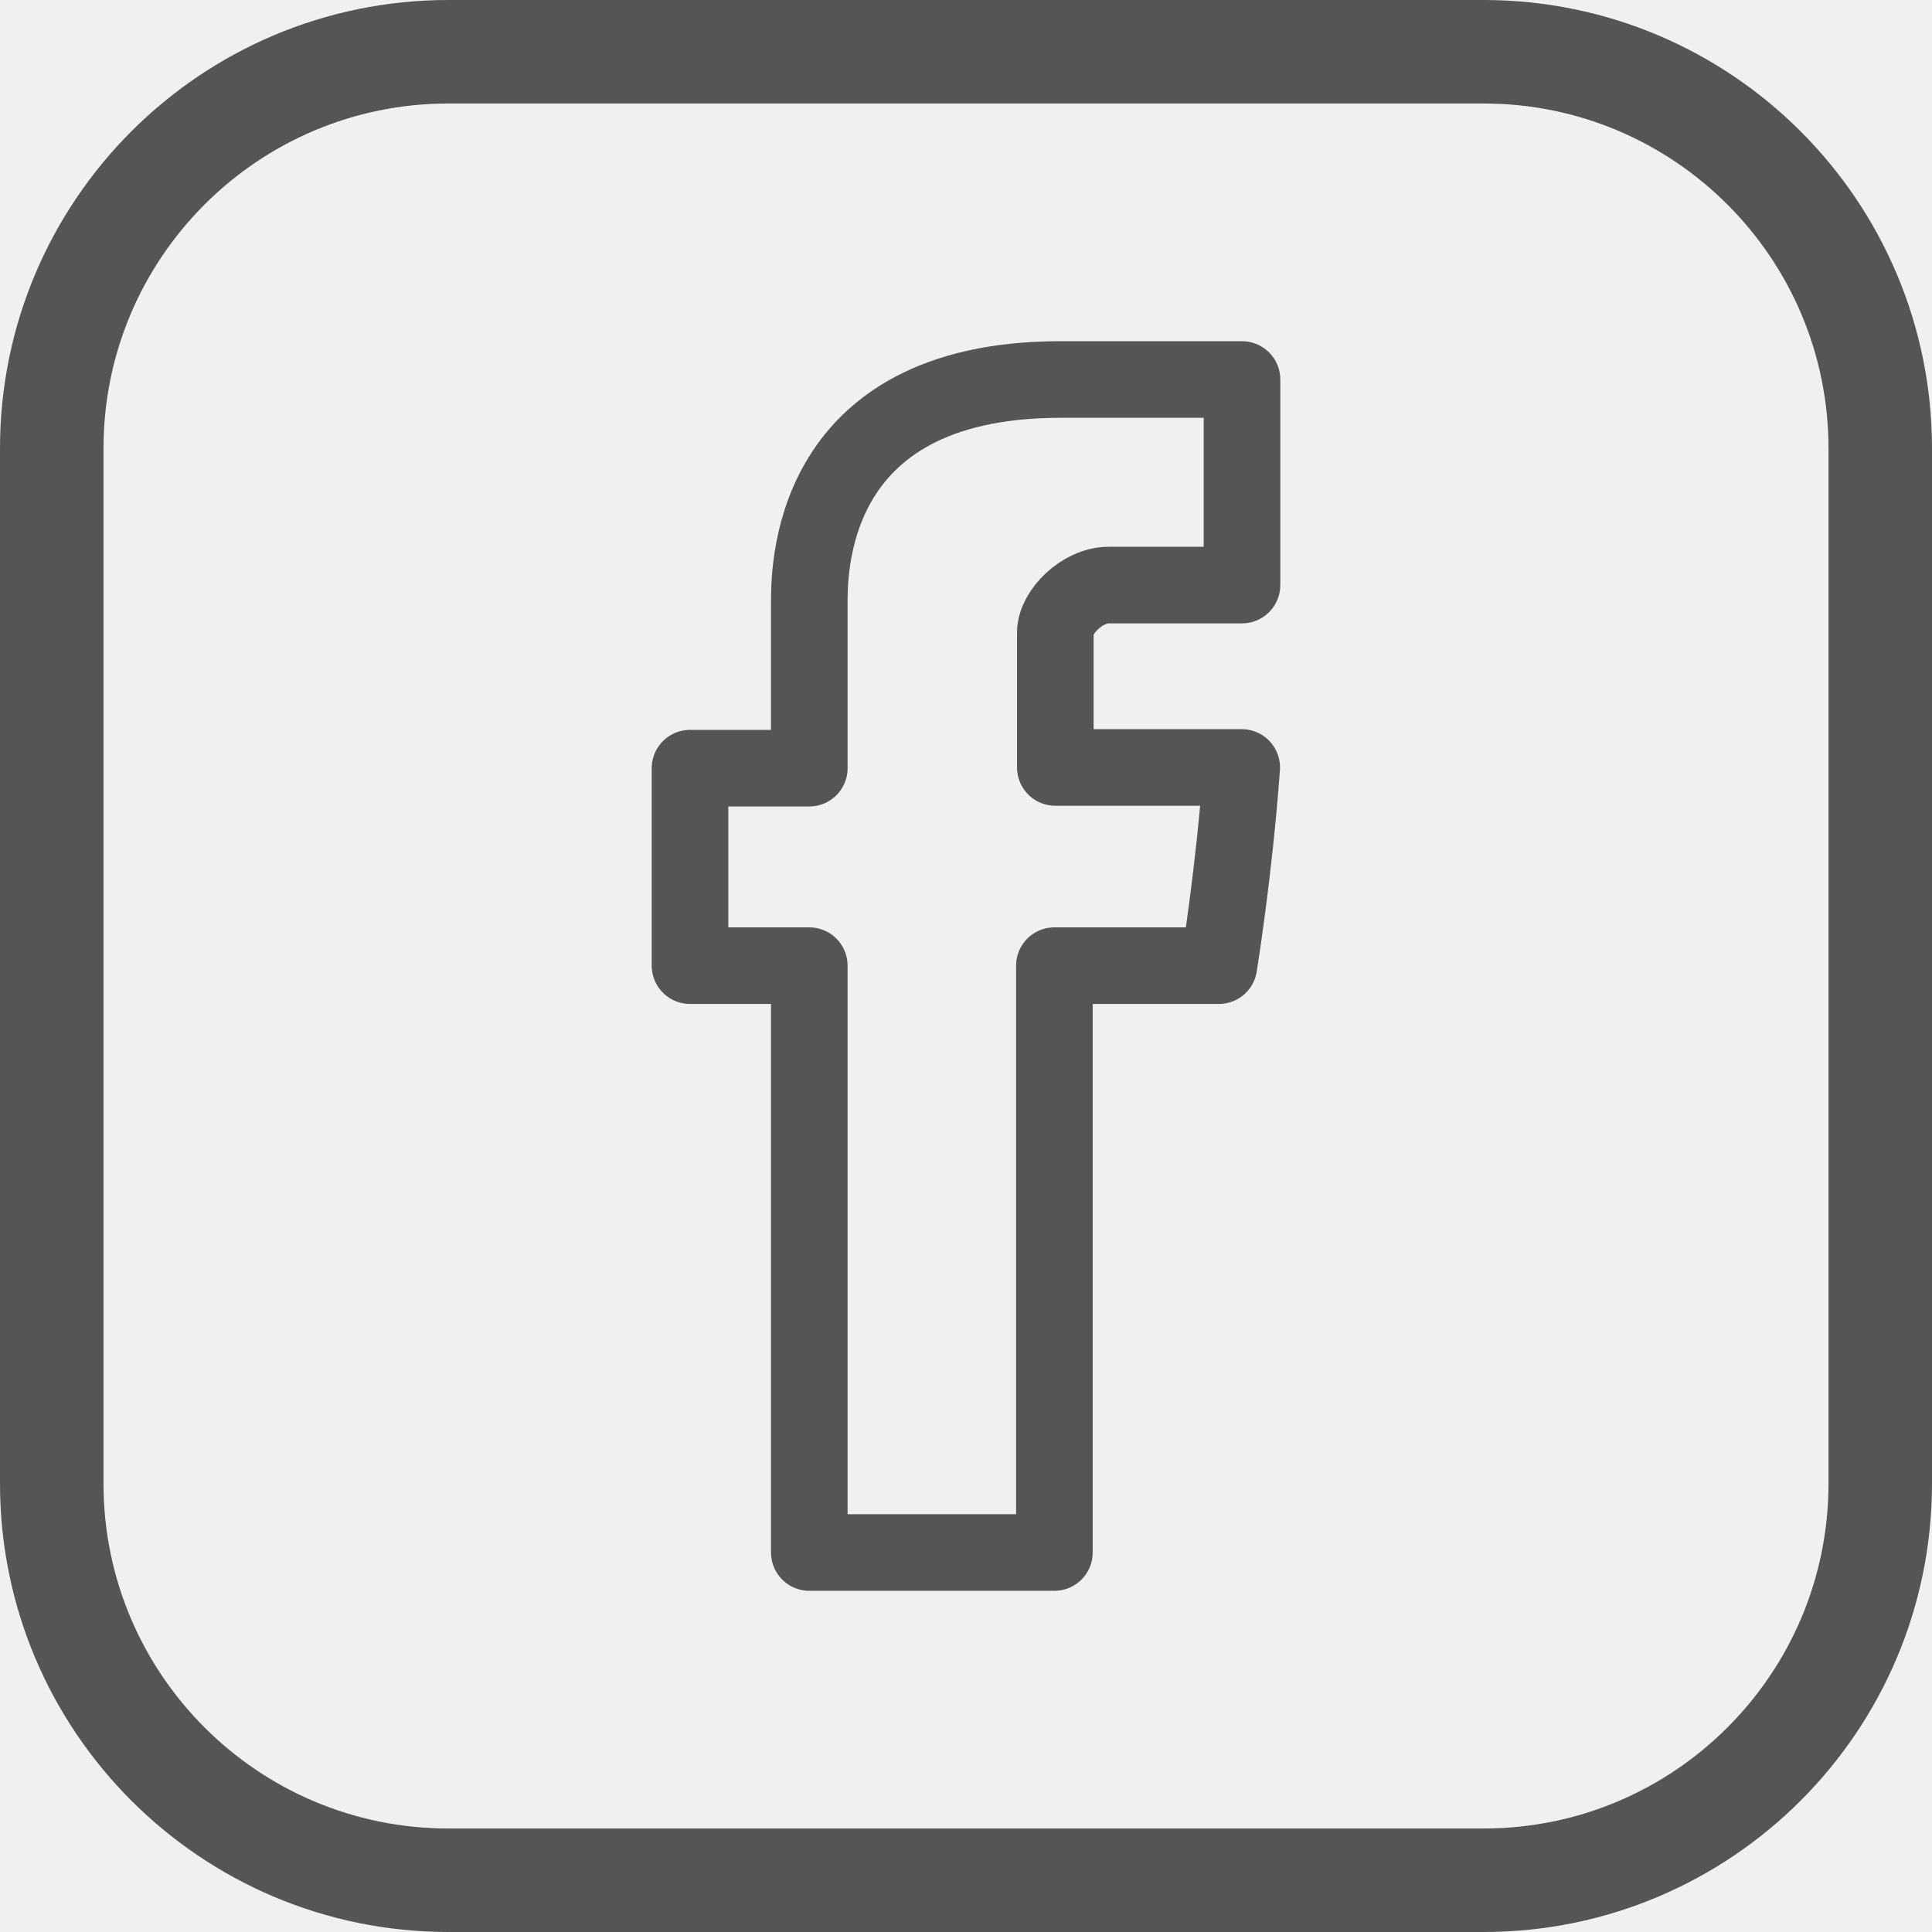
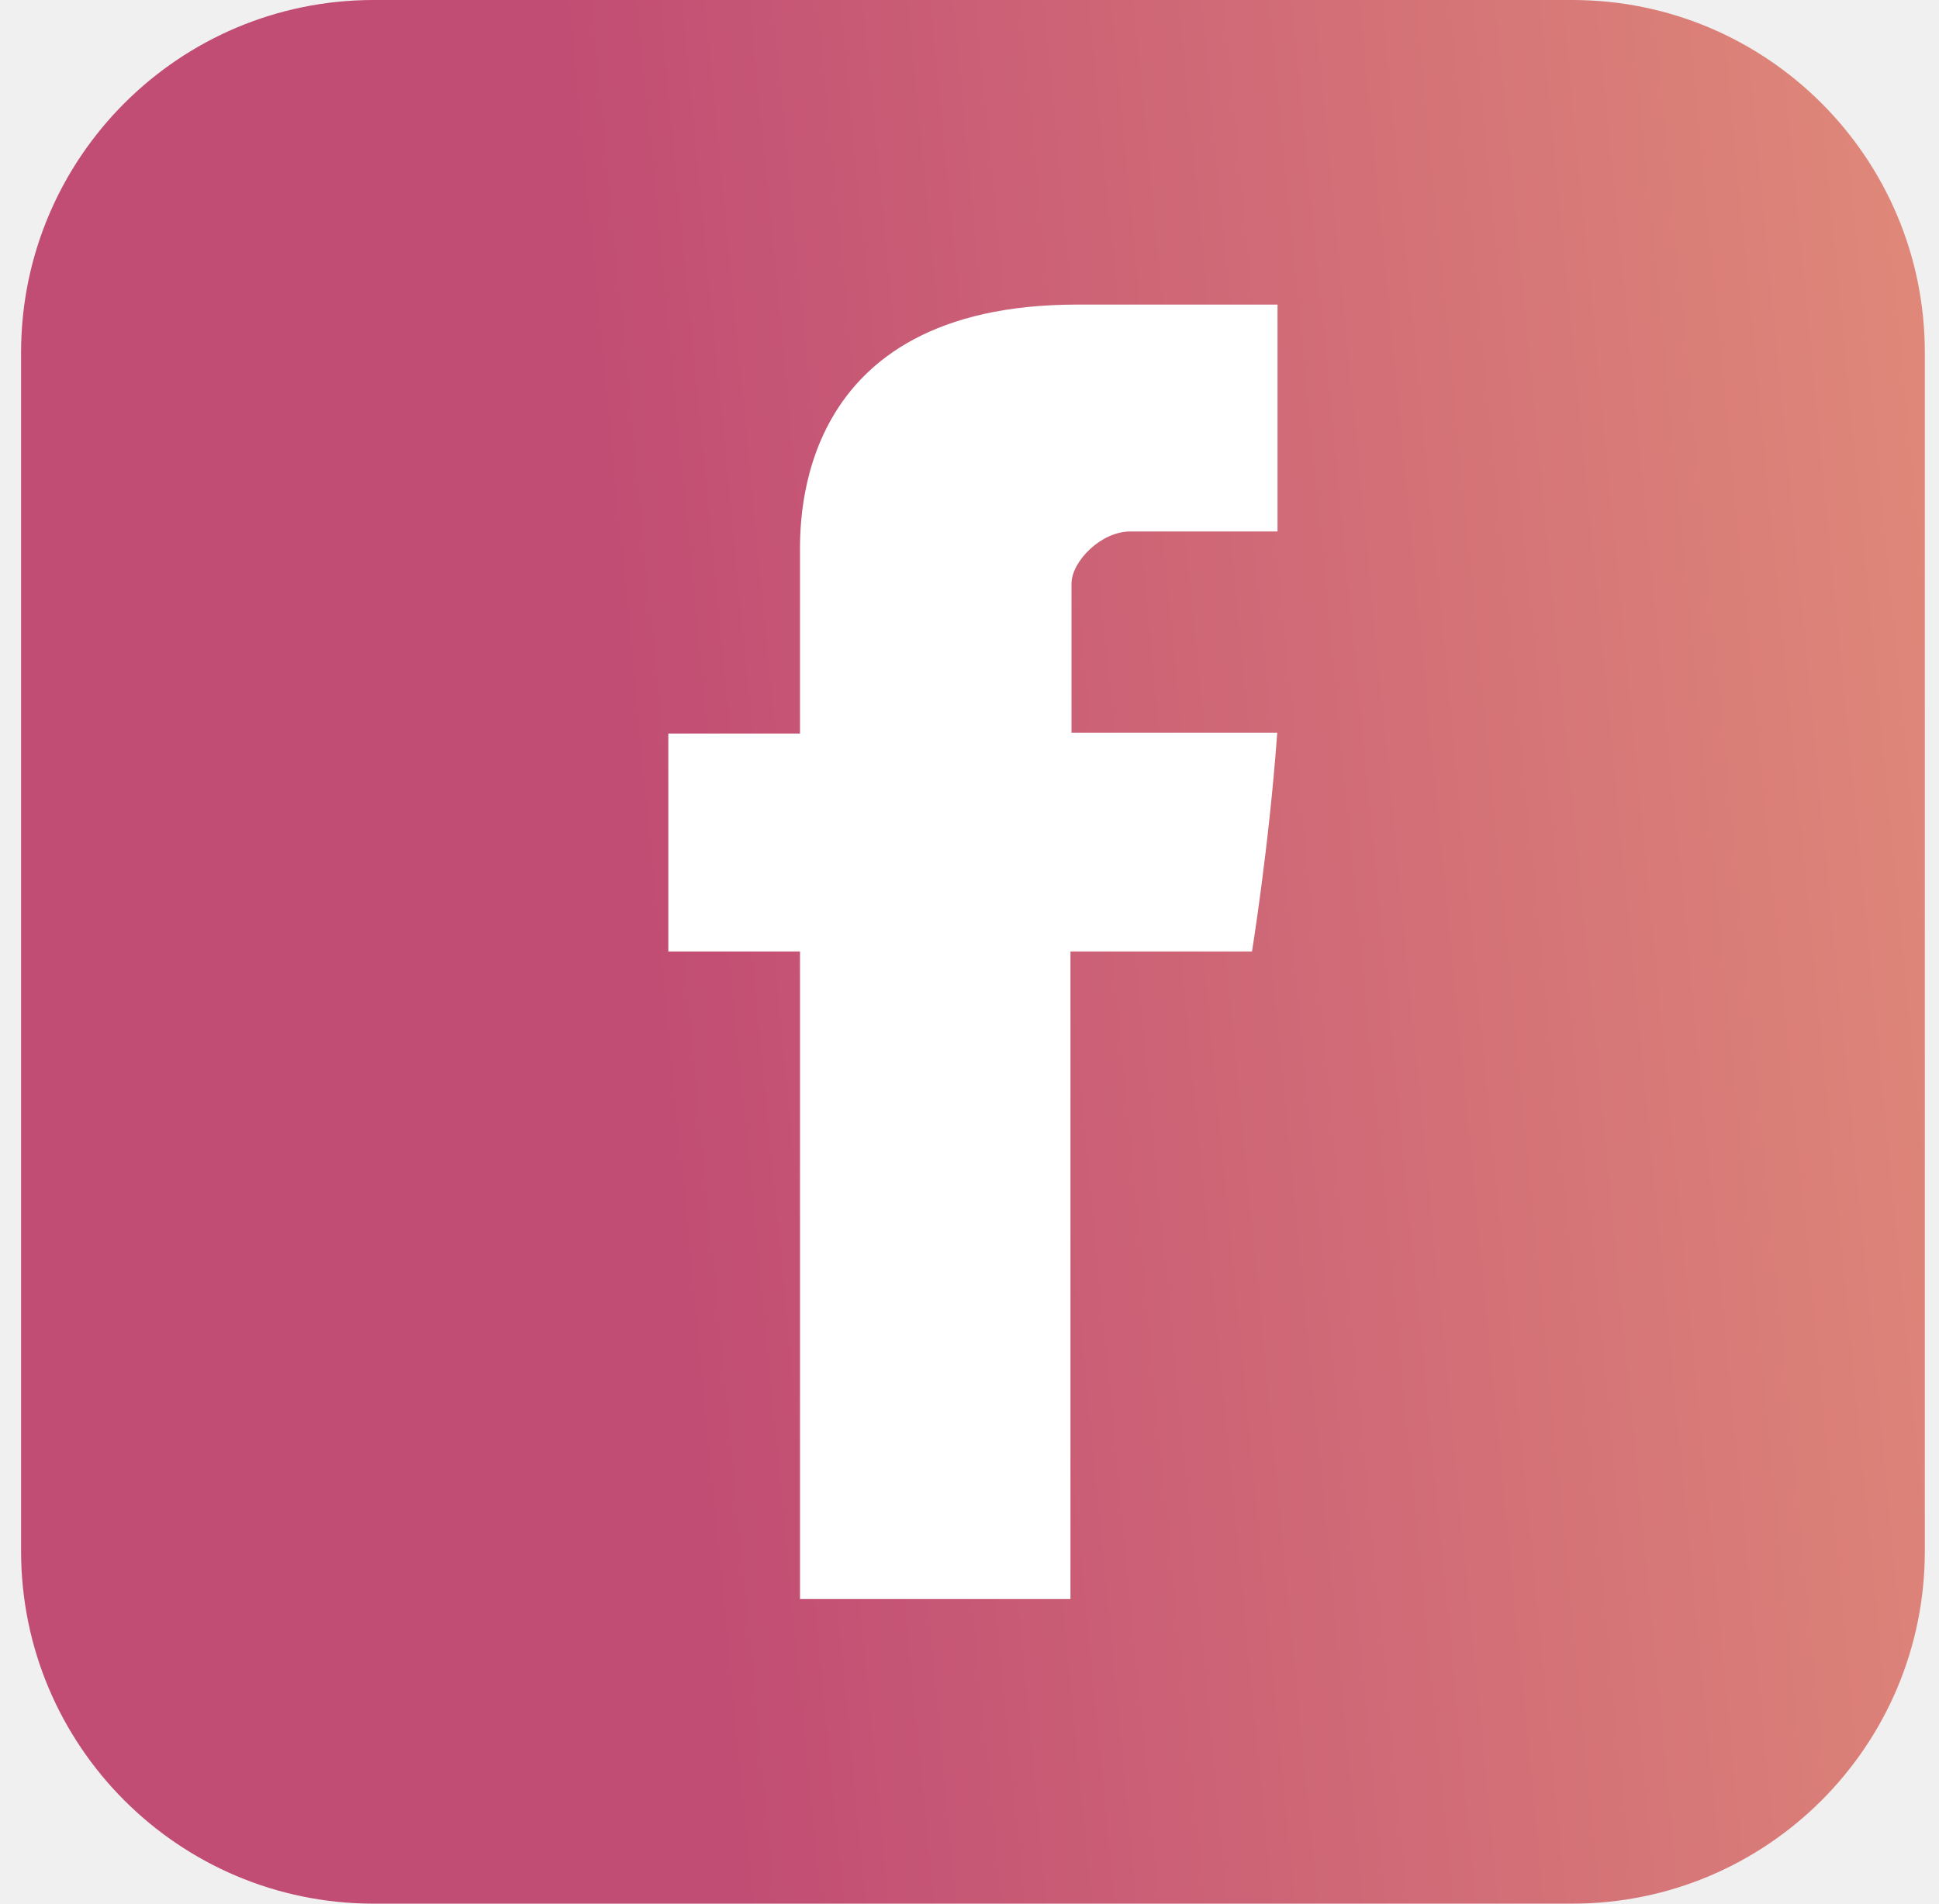
- <svg xmlns="http://www.w3.org/2000/svg" width="56" height="56" viewBox="0 0 56 56" fill="none">
-   <rect x="1.5" y="1.5" width="53" height="53" rx="11.5" stroke="#555555" stroke-width="3" />
-   <path d="M23.458 17.585V22.266H20V27.99H23.458V45H30.562V27.99H35.33C35.33 27.99 35.776 25.246 35.992 22.245H30.589V18.331C30.589 17.746 31.364 16.959 32.13 16.959H36V11H30.738C23.283 11 23.458 16.729 23.458 17.585Z" stroke="#555555" stroke-width="2.22" stroke-linejoin="round" />
+ <svg xmlns="http://www.w3.org/2000/svg" width="55" height="54" viewBox="0 0 55 54" fill="none">
+   <rect x="0.598" width="54" height="54" rx="10" fill="url(#paint0_linear_139_85)" />
+   <path d="M22.692 15.752V20.807H18.957V26.989H22.692V45.36H30.364V26.99H35.513C35.513 26.99 35.995 24.026 36.229 20.784H30.393V16.558C30.393 15.926 31.23 15.076 32.057 15.076H36.237V8.64H30.554C22.502 8.64 22.692 14.828 22.692 15.752Z" fill="white" />
+   <defs>
+     <linearGradient id="paint0_linear_139_85" x1="76.198" y1="-71.135" x2="-76.703" y2="-56.331" gradientUnits="userSpaceOnUse">
+       <stop stop-color="#F6B67D" />
+       <stop offset="0.44" stop-color="#C14C74" />
+     </linearGradient>
+   </defs>
</svg>
